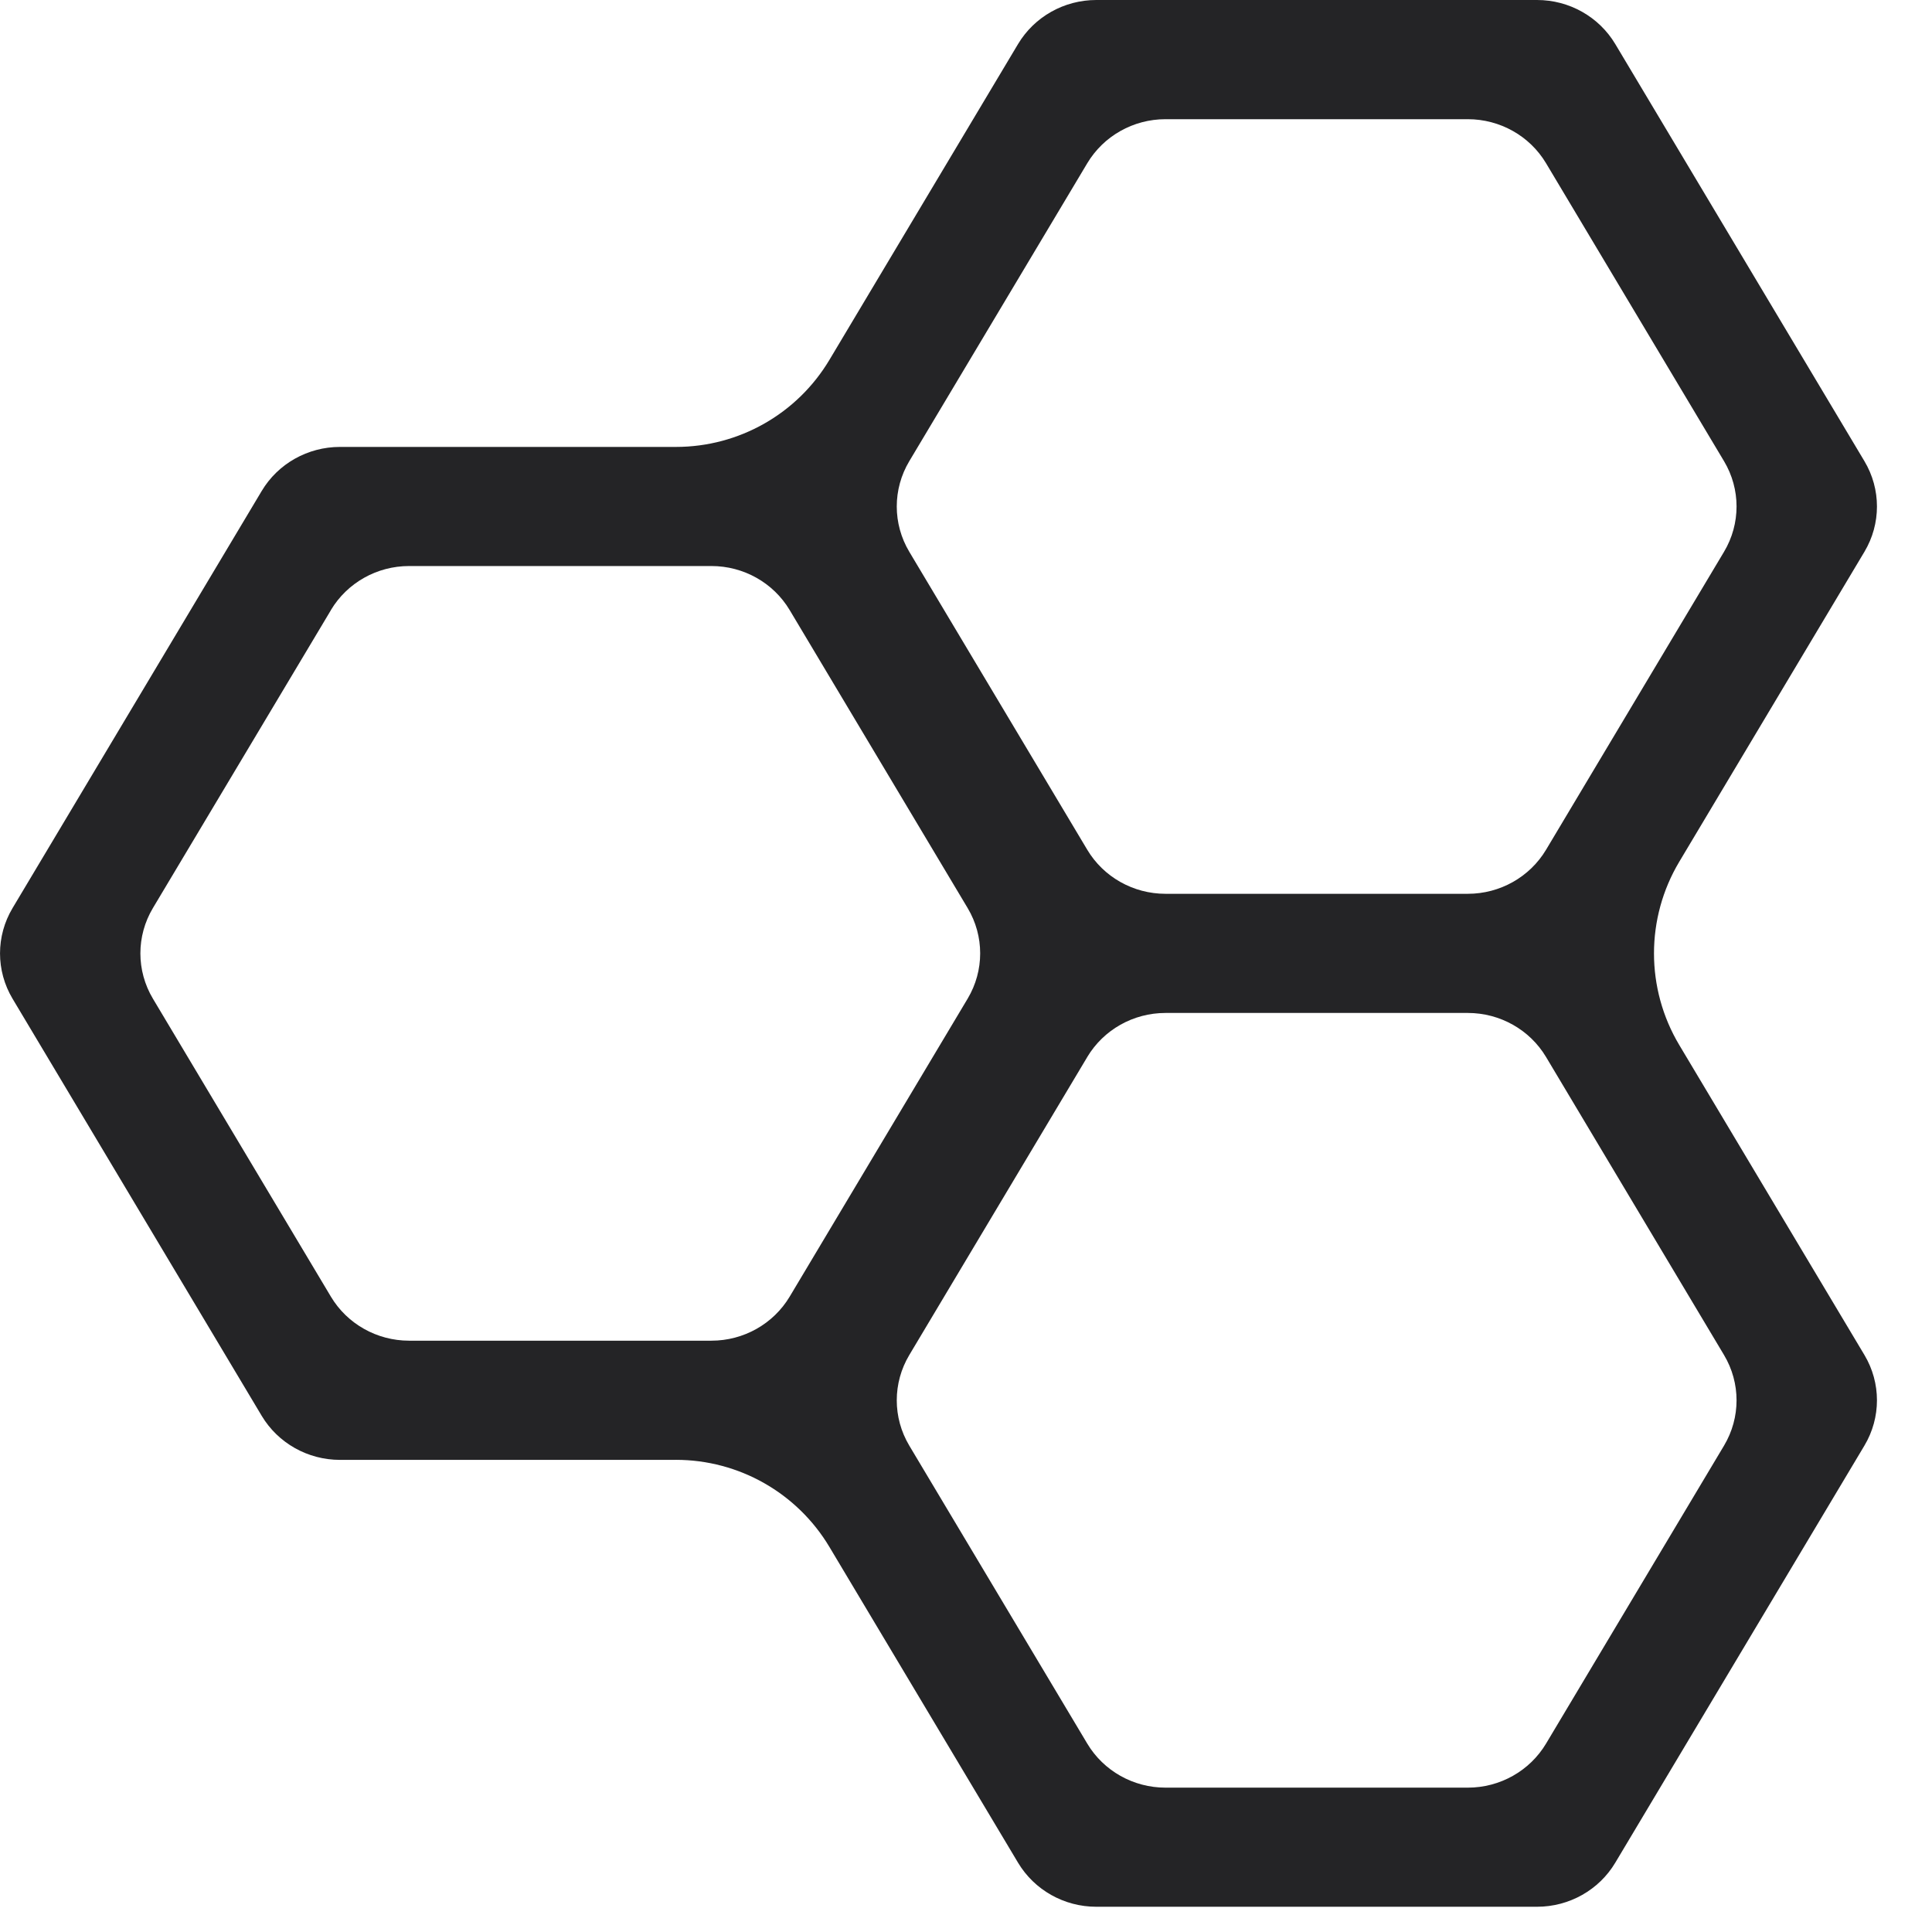
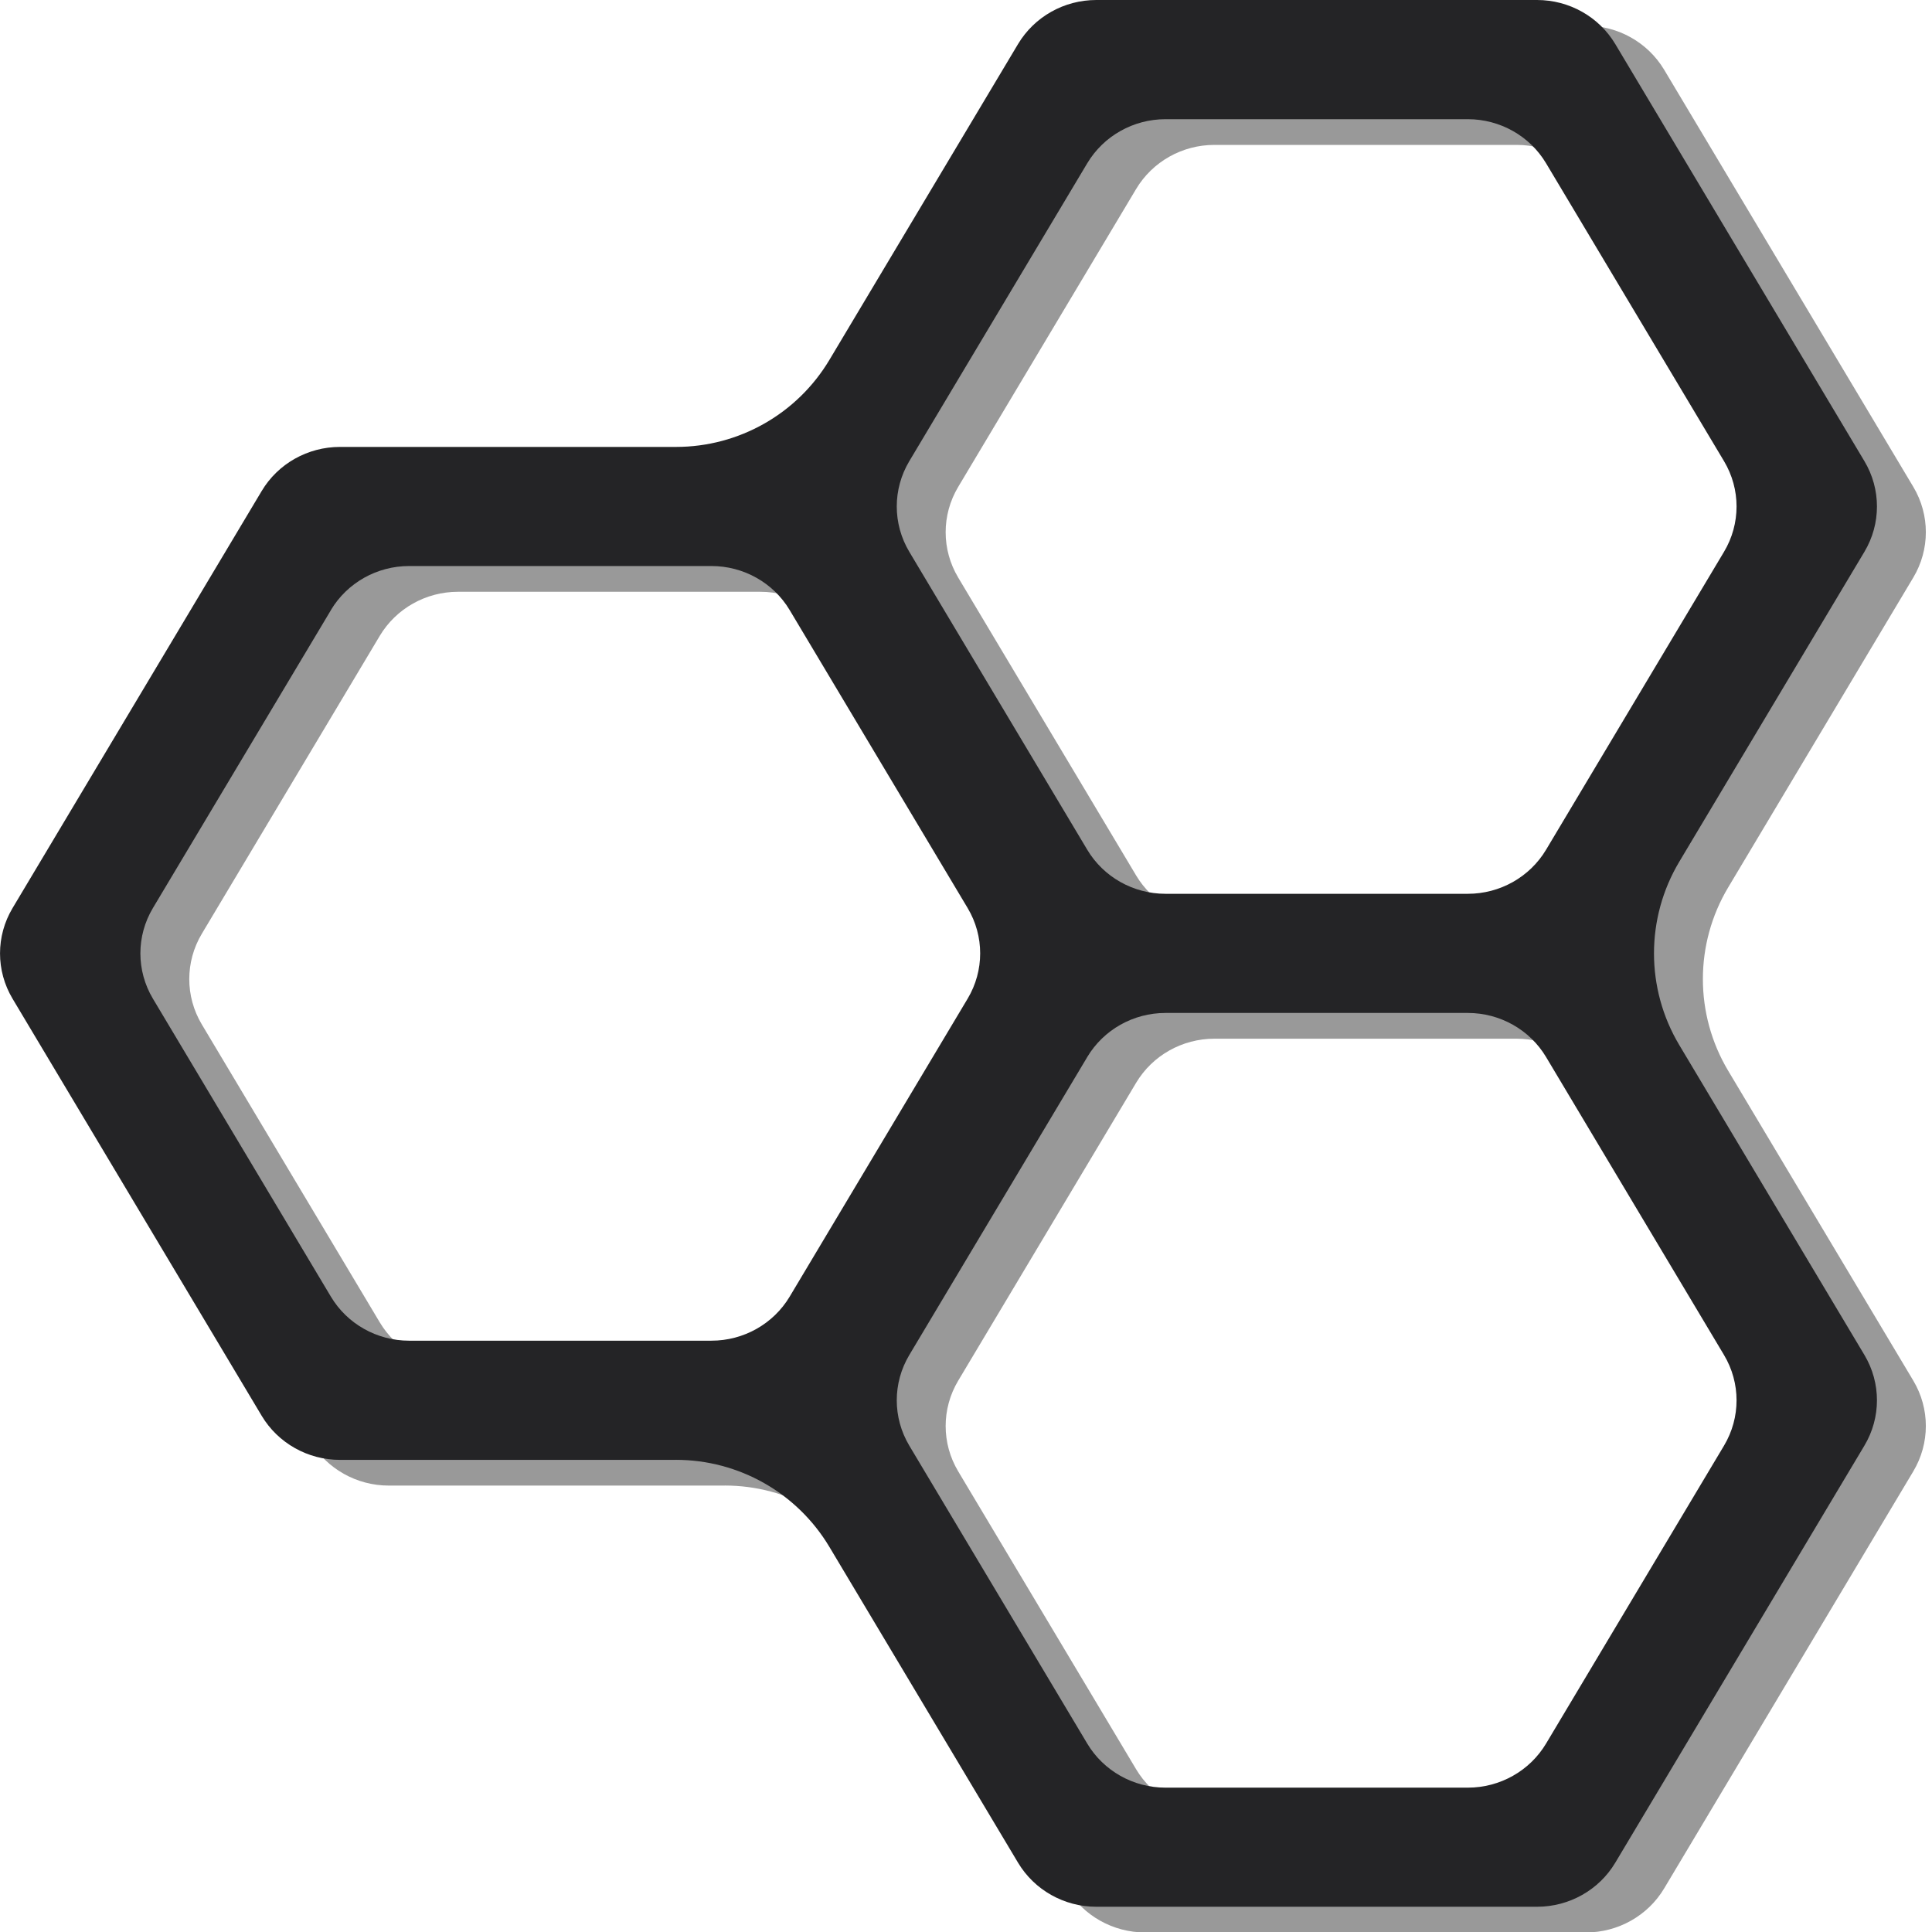
<svg xmlns="http://www.w3.org/2000/svg" width="46" height="46" viewBox="0 0 46 46" id="svg2" version="1.1" style="fill:none">
  <defs id="defs10" />
+   <path d="M 17.258,35.371 H 9.257 c -0.766,0 -1.474,-0.399 -1.863,-1.049 l -5.932,-9.931 c -0.398,-0.666 -0.398,-1.492 0,-2.158 l 5.932,-9.931 c 0.388,-0.65 1.097,-1.049 1.863,-1.049 h 8.001 c 1.498,0 2.886,-0.787 3.654,-2.074 l 4.491,-7.518 c 0.388,-0.65 1.097,-1.049 1.863,-1.049 h 10.494 c 0.766,0 1.474,0.399 1.863,1.049 l 5.932,9.931 c 0.398,0.666 0.398,1.492 0,2.158 l -4.408,7.379 c -0.803,1.344 -0.803,3.021 0,4.365 l 4.408,7.379 c 0.398,0.666 0.398,1.492 0,2.158 l -5.932,9.931 c -0.388,0.65 -1.097,1.049 -1.863,1.049 h -10.494 c -0.766,0 -1.474,-0.399 -1.863,-1.049 l -4.491,-7.518 c -0.768,-1.286 -2.156,-2.074 -3.654,-2.074 z m -8.216,-20.232 -4.237,7.094 c -0.398,0.666 -0.398,1.492 0,2.158 l 4.237,7.094 c 0.388,0.65 1.097,1.049 1.863,1.049 h 7.198 c 0.766,0 1.474,-0.399 1.863,-1.049 l 4.237,-7.094 c 0.398,-0.666 0.398,-1.492 0,-2.158 l -4.237,-7.094 c -0.388,-0.65 -1.097,-1.049 -1.863,-1.049 h -7.198 c -0.766,0 -1.474,0.399 -1.863,1.049 z M 27.051,4.499 l -4.237,7.094 c -0.398,0.666 -0.398,1.492 0,2.158 l 4.237,7.094 c 0.388,0.65 1.097,1.049 1.863,1.049 h 7.198 c 0.766,0 1.474,-0.399 1.863,-1.049 l 4.237,-7.094 c 0.398,-0.666 0.398,-1.492 0,-2.158 l -4.237,-7.094 c -0.388,-0.65 -1.097,-1.049 -1.863,-1.049 h -7.198 c -0.766,0 -1.474,0.399 -1.863,1.049 z m 0,21.281 -4.237,7.094 c -0.398,0.666 -0.398,1.492 0,2.158 l 4.237,7.094 c 0.388,0.65 1.097,1.049 1.863,1.049 h 7.198 c 0.766,0 1.474,-0.399 1.863,-1.049 l 4.237,-7.094 c 0.398,-0.666 0.398,-1.492 0,-2.158 l -4.237,-7.094 c -0.388,-0.65 -1.097,-1.049 -1.863,-1.049 h -7.198 c -0.766,0 -1.474,0.399 -1.863,1.049 z" id="path6-8" style="fill:#999999" />
  <path d="m 16.095,34.759 -8.001,0 c -0.766,0 -1.474,-0.399 -1.863,-1.049 l -5.932,-9.931 c -0.398,-0.666 -0.398,-1.492 0,-2.158 l 5.932,-9.931 c 0.388,-0.65 1.097,-1.049 1.863,-1.049 l 8.001,0 c 1.498,0 2.886,-0.787 3.654,-2.074 L 24.239,1.049 C 24.628,0.399 25.336,0 26.102,0 l 10.494,0 c 0.766,0 1.474,0.399 1.863,1.049 l 5.932,9.931 c 0.398,0.666 0.398,1.492 0,2.158 l -4.408,7.379 c -0.803,1.344 -0.803,3.021 0,4.365 l 4.408,7.379 c 0.398,0.666 0.398,1.492 0,2.158 l -5.932,9.931 c -0.388,0.65 -1.097,1.049 -1.863,1.049 l -10.494,0 c -0.766,0 -1.474,-0.399 -1.863,-1.049 l -4.491,-7.518 c -0.768,-1.286 -2.156,-2.074 -3.654,-2.074 z M 7.879,14.527 3.641,21.62 c -0.398,0.666 -0.398,1.492 0,2.158 l 4.237,7.094 c 0.388,0.65 1.097,1.049 1.863,1.049 l 7.198,0 c 0.766,0 1.474,-0.399 1.863,-1.049 l 4.237,-7.094 c 0.398,-0.666 0.398,-1.492 0,-2.158 l -4.237,-7.094 c -0.388,-0.65 -1.097,-1.049 -1.863,-1.049 l -7.198,0 c -0.766,0 -1.474,0.399 -1.863,1.049 z M 25.887,3.887 21.65,10.98 c -0.398,0.666 -0.398,1.492 0,2.158 l 4.237,7.094 c 0.388,0.65 1.097,1.049 1.863,1.049 l 7.198,0 c 0.766,0 1.474,-0.399 1.863,-1.049 l 4.237,-7.094 c 0.398,-0.666 0.398,-1.492 0,-2.158 L 36.811,3.887 c -0.388,-0.65 -1.097,-1.049 -1.863,-1.049 l -7.198,0 c -0.766,0 -1.474,0.399 -1.863,1.049 z m 0,21.281 -4.237,7.094 c -0.398,0.666 -0.398,1.492 0,2.158 l 4.237,7.094 c 0.388,0.65 1.097,1.049 1.863,1.049 l 7.198,0 c 0.766,0 1.474,-0.399 1.863,-1.049 l 4.237,-7.094 c 0.398,-0.666 0.398,-1.492 0,-2.158 L 36.811,25.167 c -0.388,-0.65 -1.097,-1.049 -1.863,-1.049 l -7.198,0 c -0.766,0 -1.474,0.399 -1.863,1.049 z" id="path6" style="fill:#242426" />
</svg>
